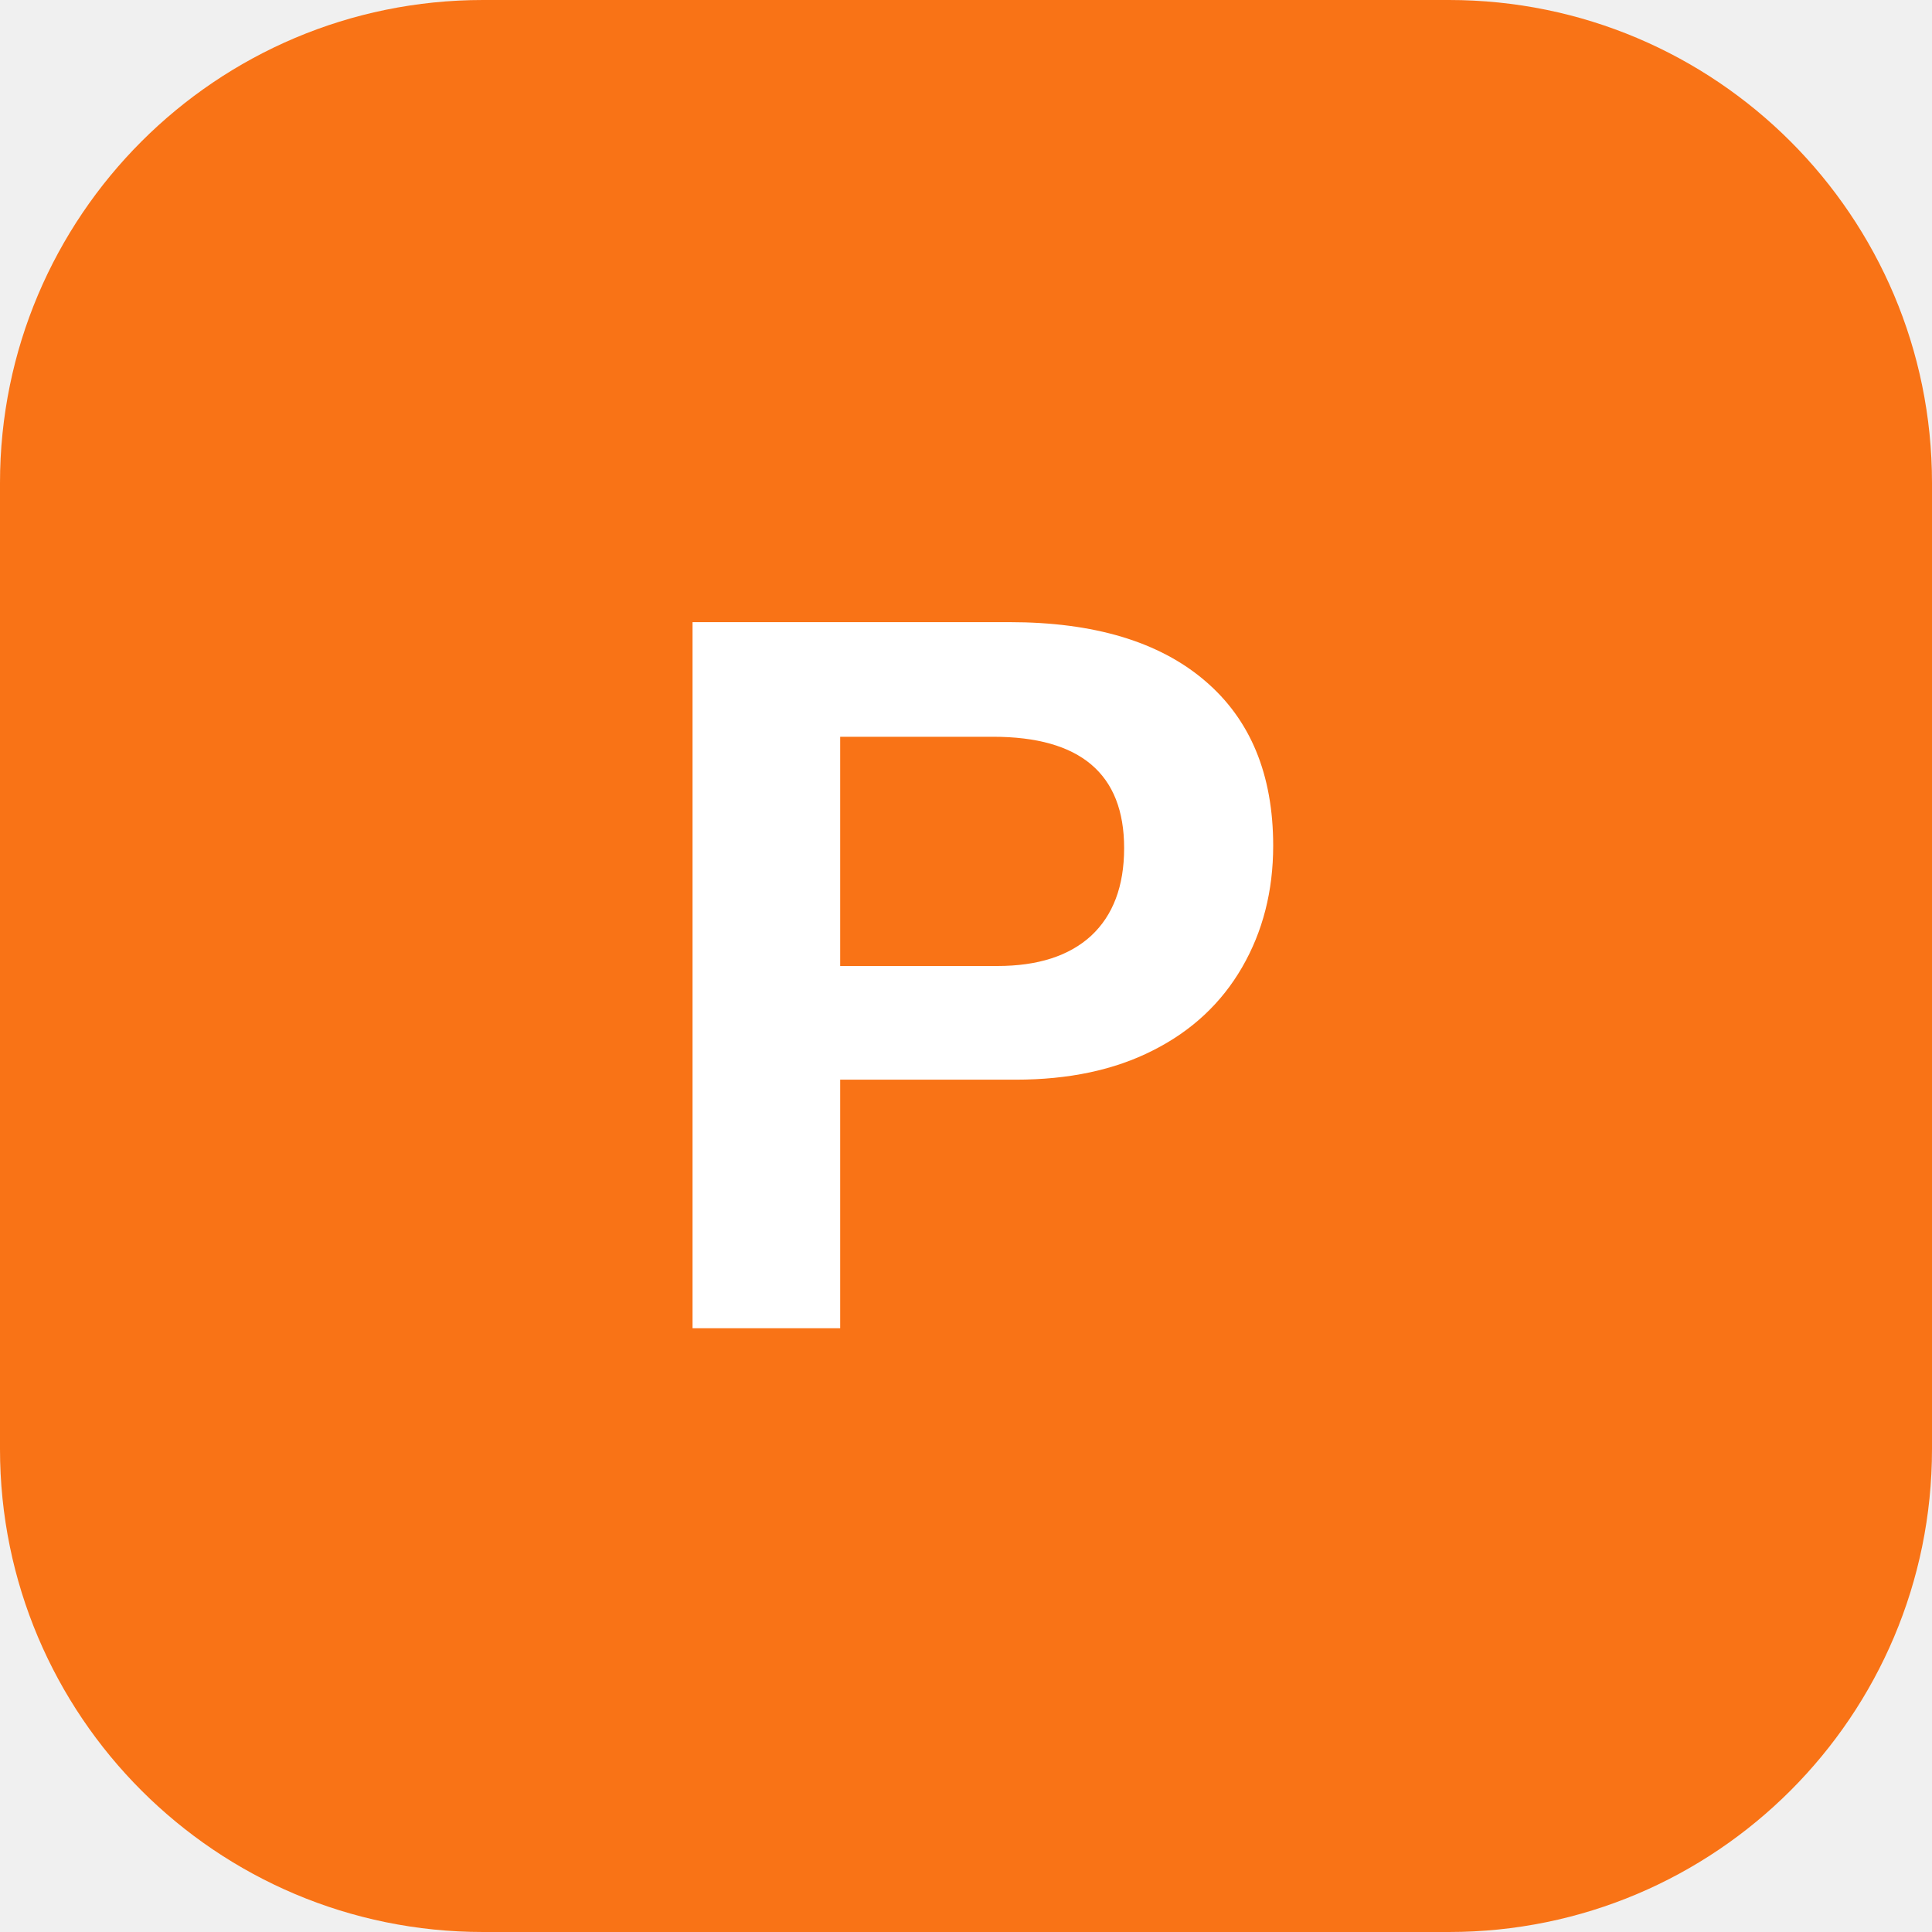
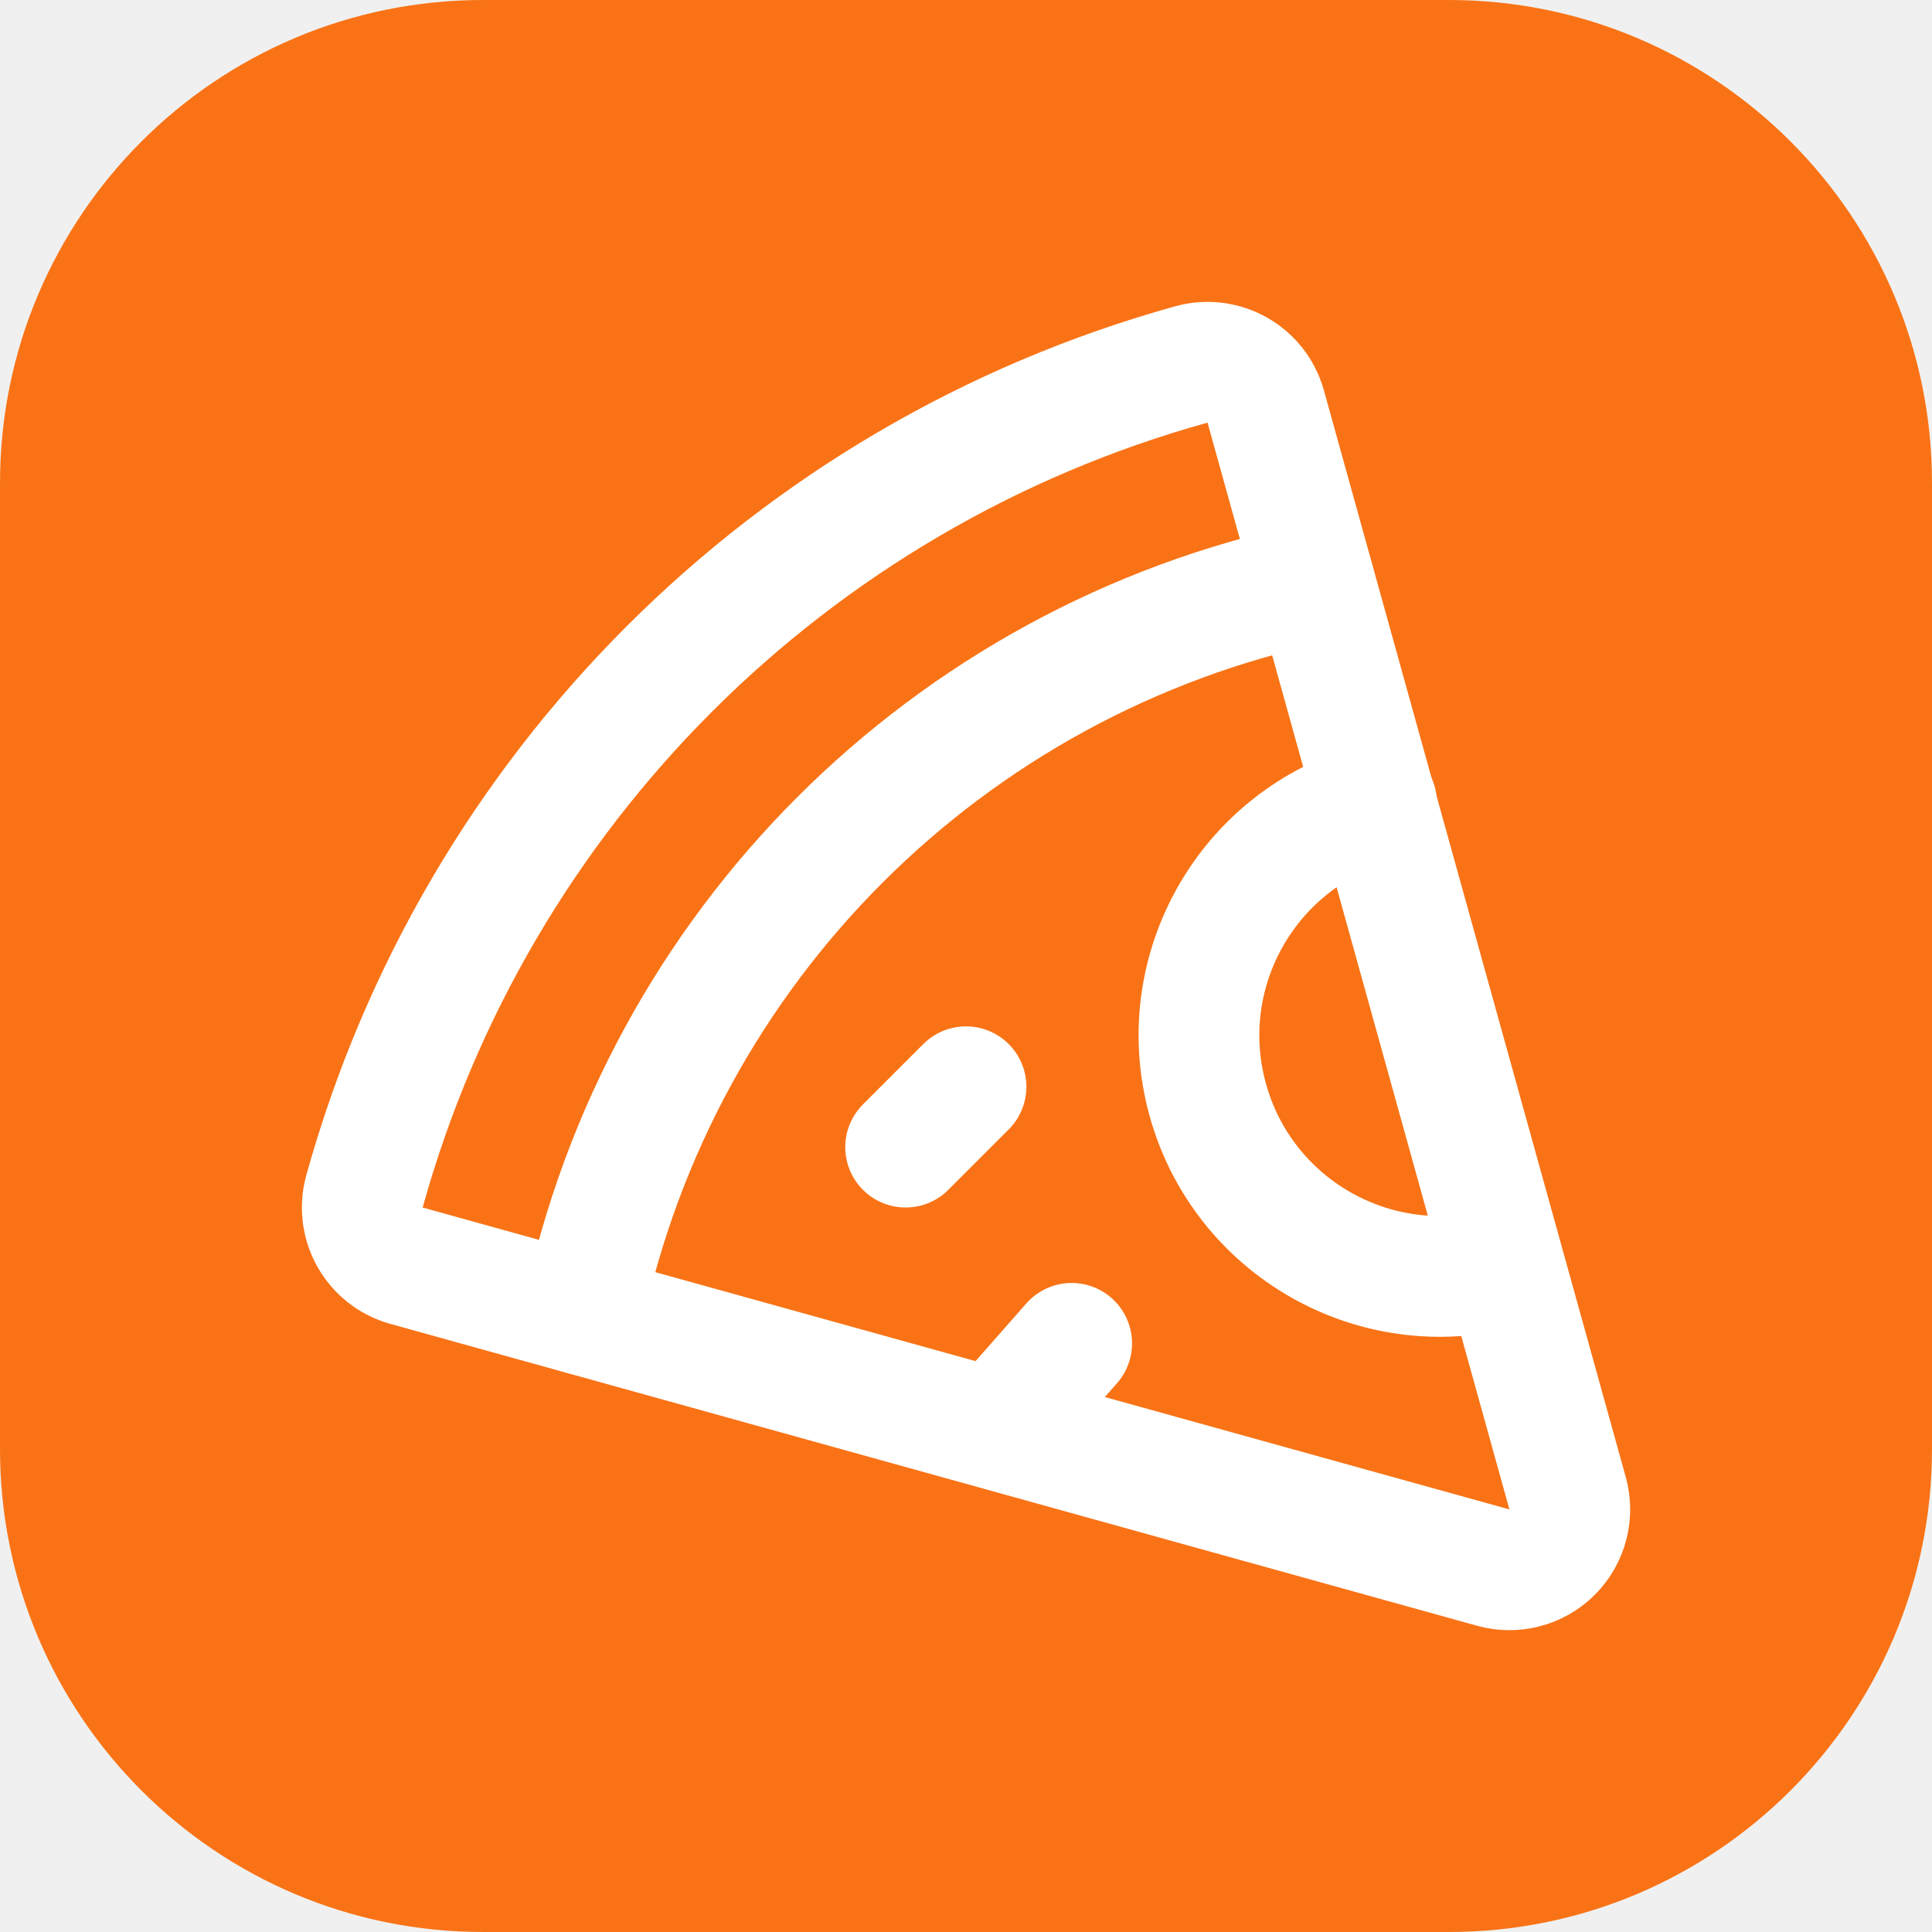
<svg xmlns="http://www.w3.org/2000/svg" viewBox="0 0 64 64">
  <rect width="64" height="64" rx="16" fill="#F97316" />
-   <text x="32" y="44" font-family="Arial, Helvetica, sans-serif" font-size="34" font-weight="700" text-anchor="middle" fill="#FFFFFF">P</text>
+   <g transform="translate(8 8) scale(2)" fill="none" stroke="#FFFFFF" stroke-width="2" stroke-linecap="round" stroke-linejoin="round">
+     <path d="m12 14-1 1" />
+     <path d="m13.75 18.25-1.25 1.42" />
+     <path d="M17.775 5.654a15.68 15.68 0 0 0-12.121 12.12" />
+     <path d="M18.8 9.3a1 1 0 0 0 2.1 7.7" />
+     <path d="M21.964 20.732a1 1 0 0 1-1.232 1.232l-18-5a1 1 0 0 1-.695-1.232A19.68 19.68 0 0 1 15.732 2.037a1 1 0 0 1 1.232.695z" />
+   </g>
</svg>
